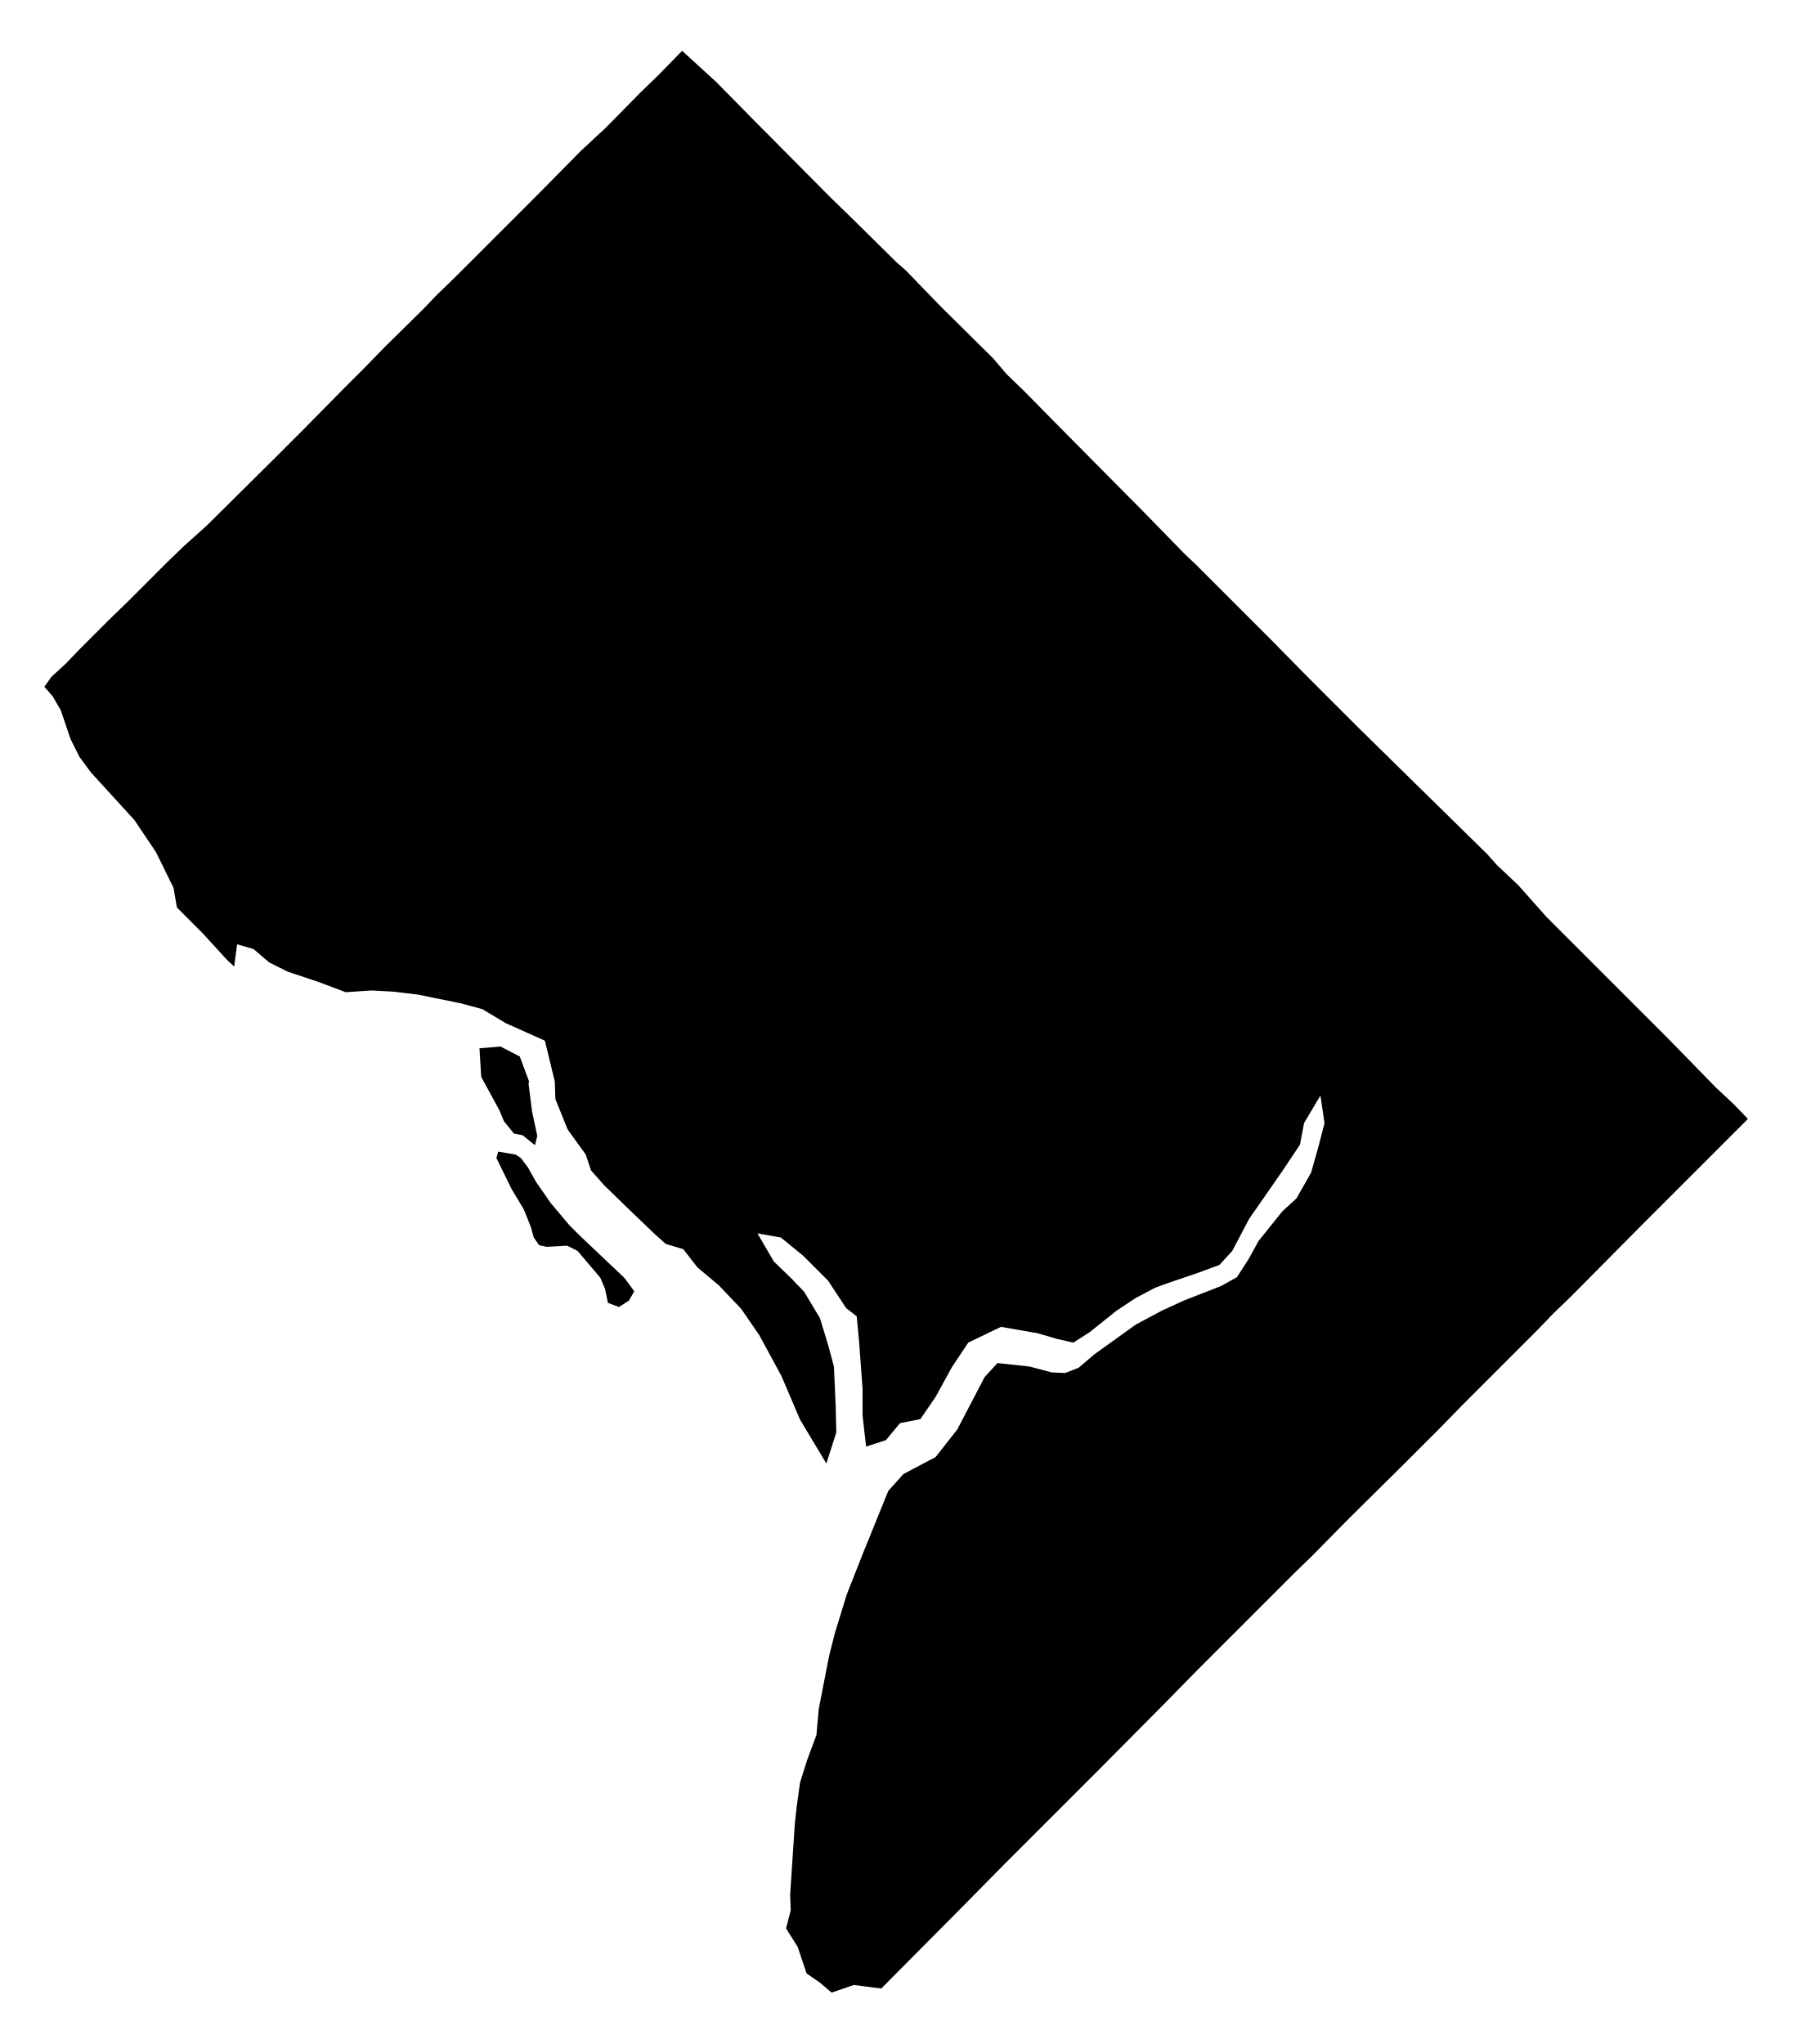
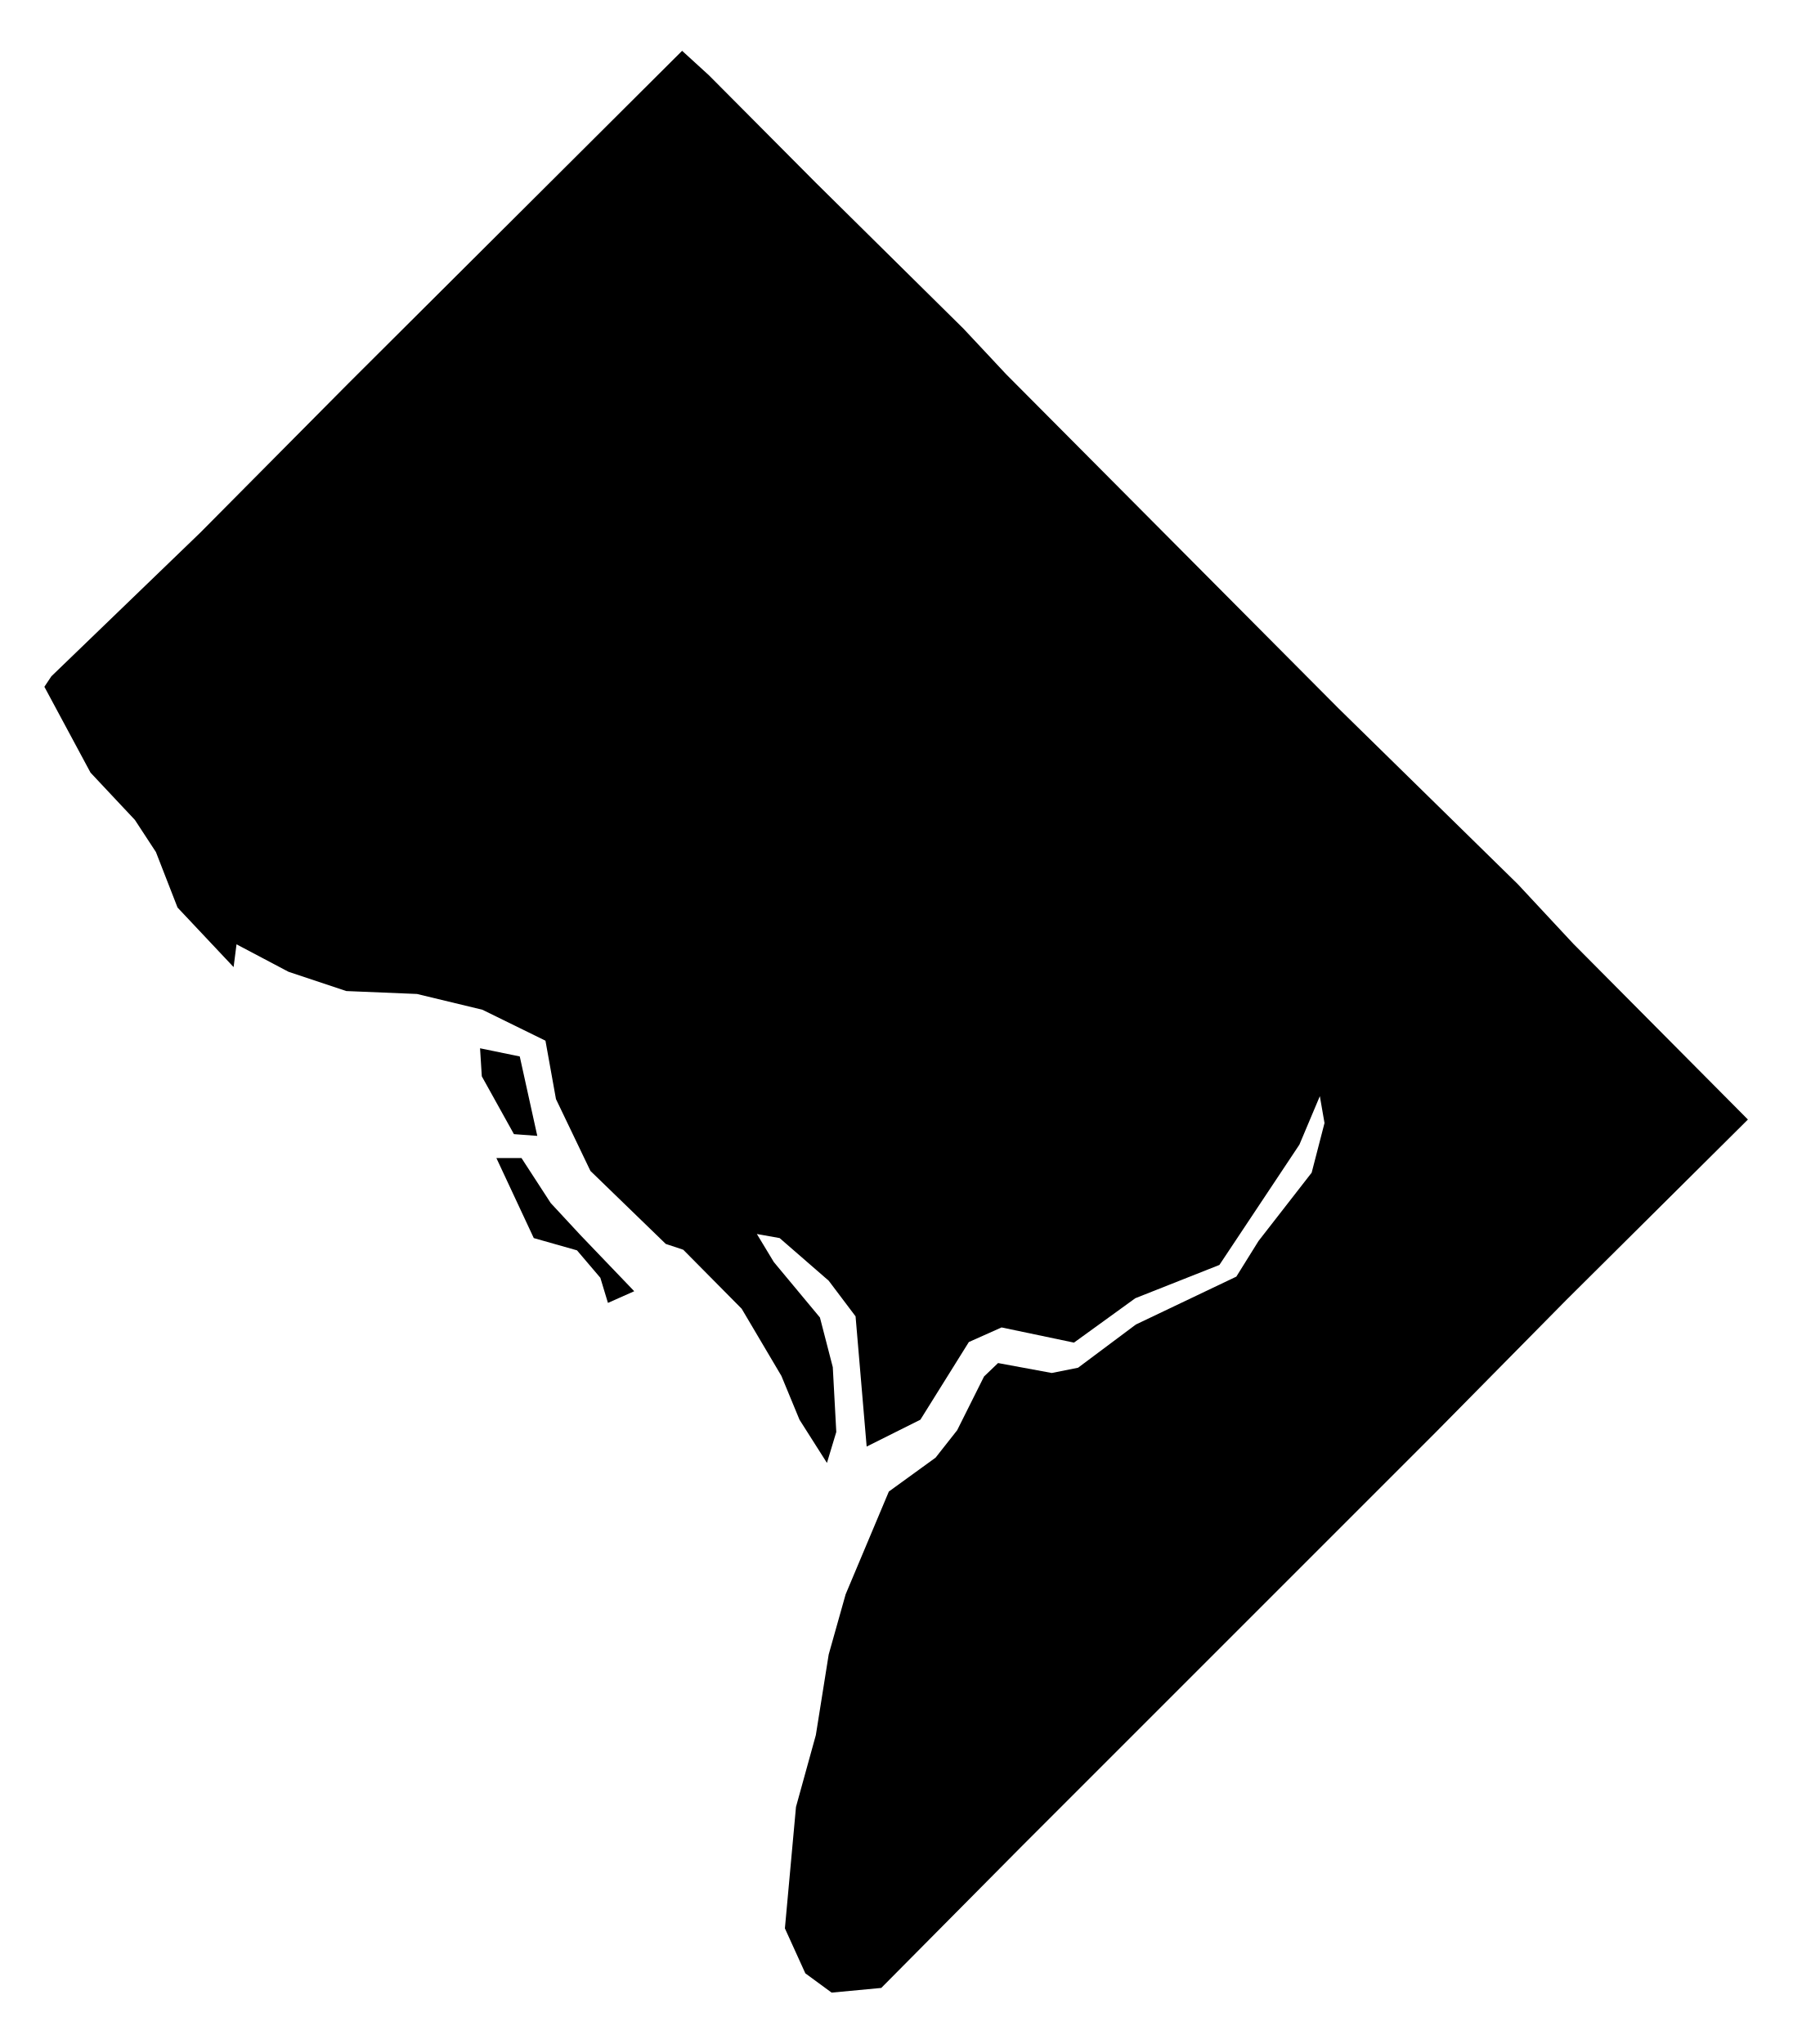
<svg xmlns="http://www.w3.org/2000/svg" version="1.1" width="307" height="350" viewBox="0 0 307 350">
  <defs>
    <pattern id="pattern-no-results" width="50" height="50" patternUnits="userSpaceOnUse">
      <rect width="50" height="50" fill="#ddd" />
      <path d="M-5,5L5,-5M-5,55L55,-5M45,55L55,45" stroke-width="10" stroke="#666666" />
    </pattern>
  </defs>
  <g class="counties" transform="scale(0.1)">
-     <path data-fips-int="11001" data-name="District of Columbia" d="M993,2116l76,72 17,23 -9,16 -17,11 -19,-7 -5,-24 -8,-19 -39,-46 -18,-9 -35,2 -13,-3 -9,-13 -5,-18 -12,-30 -21,-35 -26,-53 3,-11 30,5 9,6 12,16 14,25 25,36 32,38ZM920,1945l-4,16 -21,-17 -15,-3 -17,-21 -8,-19 -31,-57 -3,-49 36,-3 33,17 16,43 -1,3 6,48ZM2693,1615l58,58 105,105 82,84 32,30 23,24 -128,128 -22,22 -32,32 -120,121 -32,31 -27,28 -128,128 -36,37 -63,63 -99,98 -59,60 -32,31 -43,43 -123,123 -49,50 -120,121 -97,97 -64,64 -75,76 -135,136 -47,-6 -38,13 -20,-17 -23,-16 -15,-45 -20,-32 8,-31 -1,-27 8,-121 3,-28 6,-43 12,-38 16,-43 4,-45 18,-92 10,-39 20,-65 28,-71 43,-106 26,-29 55,-29 37,-47 47,-90 22,-24 55,6 38,10 23,1 23,-9 27,-23 71,-51 45,-24 37,-17 64,-25 27,-15 20,-31 17,-31 41,-51 24,-22 25,-44 13,-46 10,-39 -7,-47 -28,47 -7,37 -30,45 -57,82 -29,55 -22,24 -38,14 -50,17 -22,8 -34,18 -33,22 -45,36 -28,18 -27,-6 -34,-10 -63,-11 -56,27 -28,42 -28,51 -26,38 -35,7 -24,29 -34,11 -6,-53 0,-46 -6,-81 -4,-43 -18,-14 -31,-47 -43,-43 -38,-31 -40,-7 28,48 30,29 22,23 27,45 14,46 10,37 3,70 1,43 -17,53 -45,-75 -32,-75 -38,-70 -31,-45 -38,-40 -37,-31 -24,-31 -30,-9 -19,-17 -48,-46 -39,-38 -22,-25 -9,-27 -31,-43 -21,-52 -1,-30 -17,-70 -67,-30 -40,-24 -37,-10 -74,-15 -42,-5 -37,-2 -44,3 -45,-17 -54,-18 -32,-16 -27,-23 -28,-8 -5,38 -11,-10 -43,-47 -44,-44 -6,-34 -30,-61 -37,-55 -74,-81 -20,-27 -15,-30 -17,-50 -14,-24 -14,-16 12,-17 24,-22 26,-27 47,-47 35,-34 67,-67 28,-27 39,-35 114,-113 55,-55 63,-64 38,-38 35,-36 66,-65 21,-22 38,-37 40,-40 96,-96 75,-76 42,-39 60,-61 29,-28 42,-43 58,53 66,67 130,131 33,32 80,79 16,14 61,63 88,87 24,28 30,29 64,65 111,112 19,19 80,82 19,18 85,85 48,48 55,56 90,90 222,218 16,18 37,35 48,54Z" />
+     <path data-fips-int="11001" data-name="District of Columbia" d="M994,2115l92,96 -45,20 -13,-43 -40,-47 -74,-21 -64,-137 43,0 50,77ZM920,1945l-40,-3 -55,-99 -3,-48 68,14ZM2694,1616l299,301 -311,309 -225,228 -710,710 -238,240 -85,8 -45,-33 -35,-77 19,-208 34,-123 22,-138 29,-103 74,-176 80,-58 37,-47 46,-92 24,-23 92,17 45,-9 99,-74 172,-82 38,-61 91,-117 22,-85 -8,-46 -35,83 -137,206 -144,57 -105,76 -124,-26 -56,25 -83,133 -92,46 -19,-223 -46,-61 -84,-73 -39,-7 29,48 79,95 22,85 6,111 -16,53 -47,-74 -31,-75 -68,-115 -100,-101 -30,-10 -129,-125 -59,-123 -18,-100 -108,-53 -112,-27 -121,-5 -99,-33 -89,-47 -5,39 -96,-102 -37,-95 -36,-55 -76,-81 -79,-147 12,-18 255,-246 254,-256 571,-569 46,42 183,184 253,250 73,78 569,572 307,301Z" />
  </g>
  <g class="cities">
-     <circle r="3" cx="123.3" cy="187.7" />
-     <text x="123.3" y="187.7">Washington</text>
+     <circle r="3" cx="123.2" cy="187.7" />
+     <text x="123.2" y="187.7">Washington</text>
  </g>
</svg>
